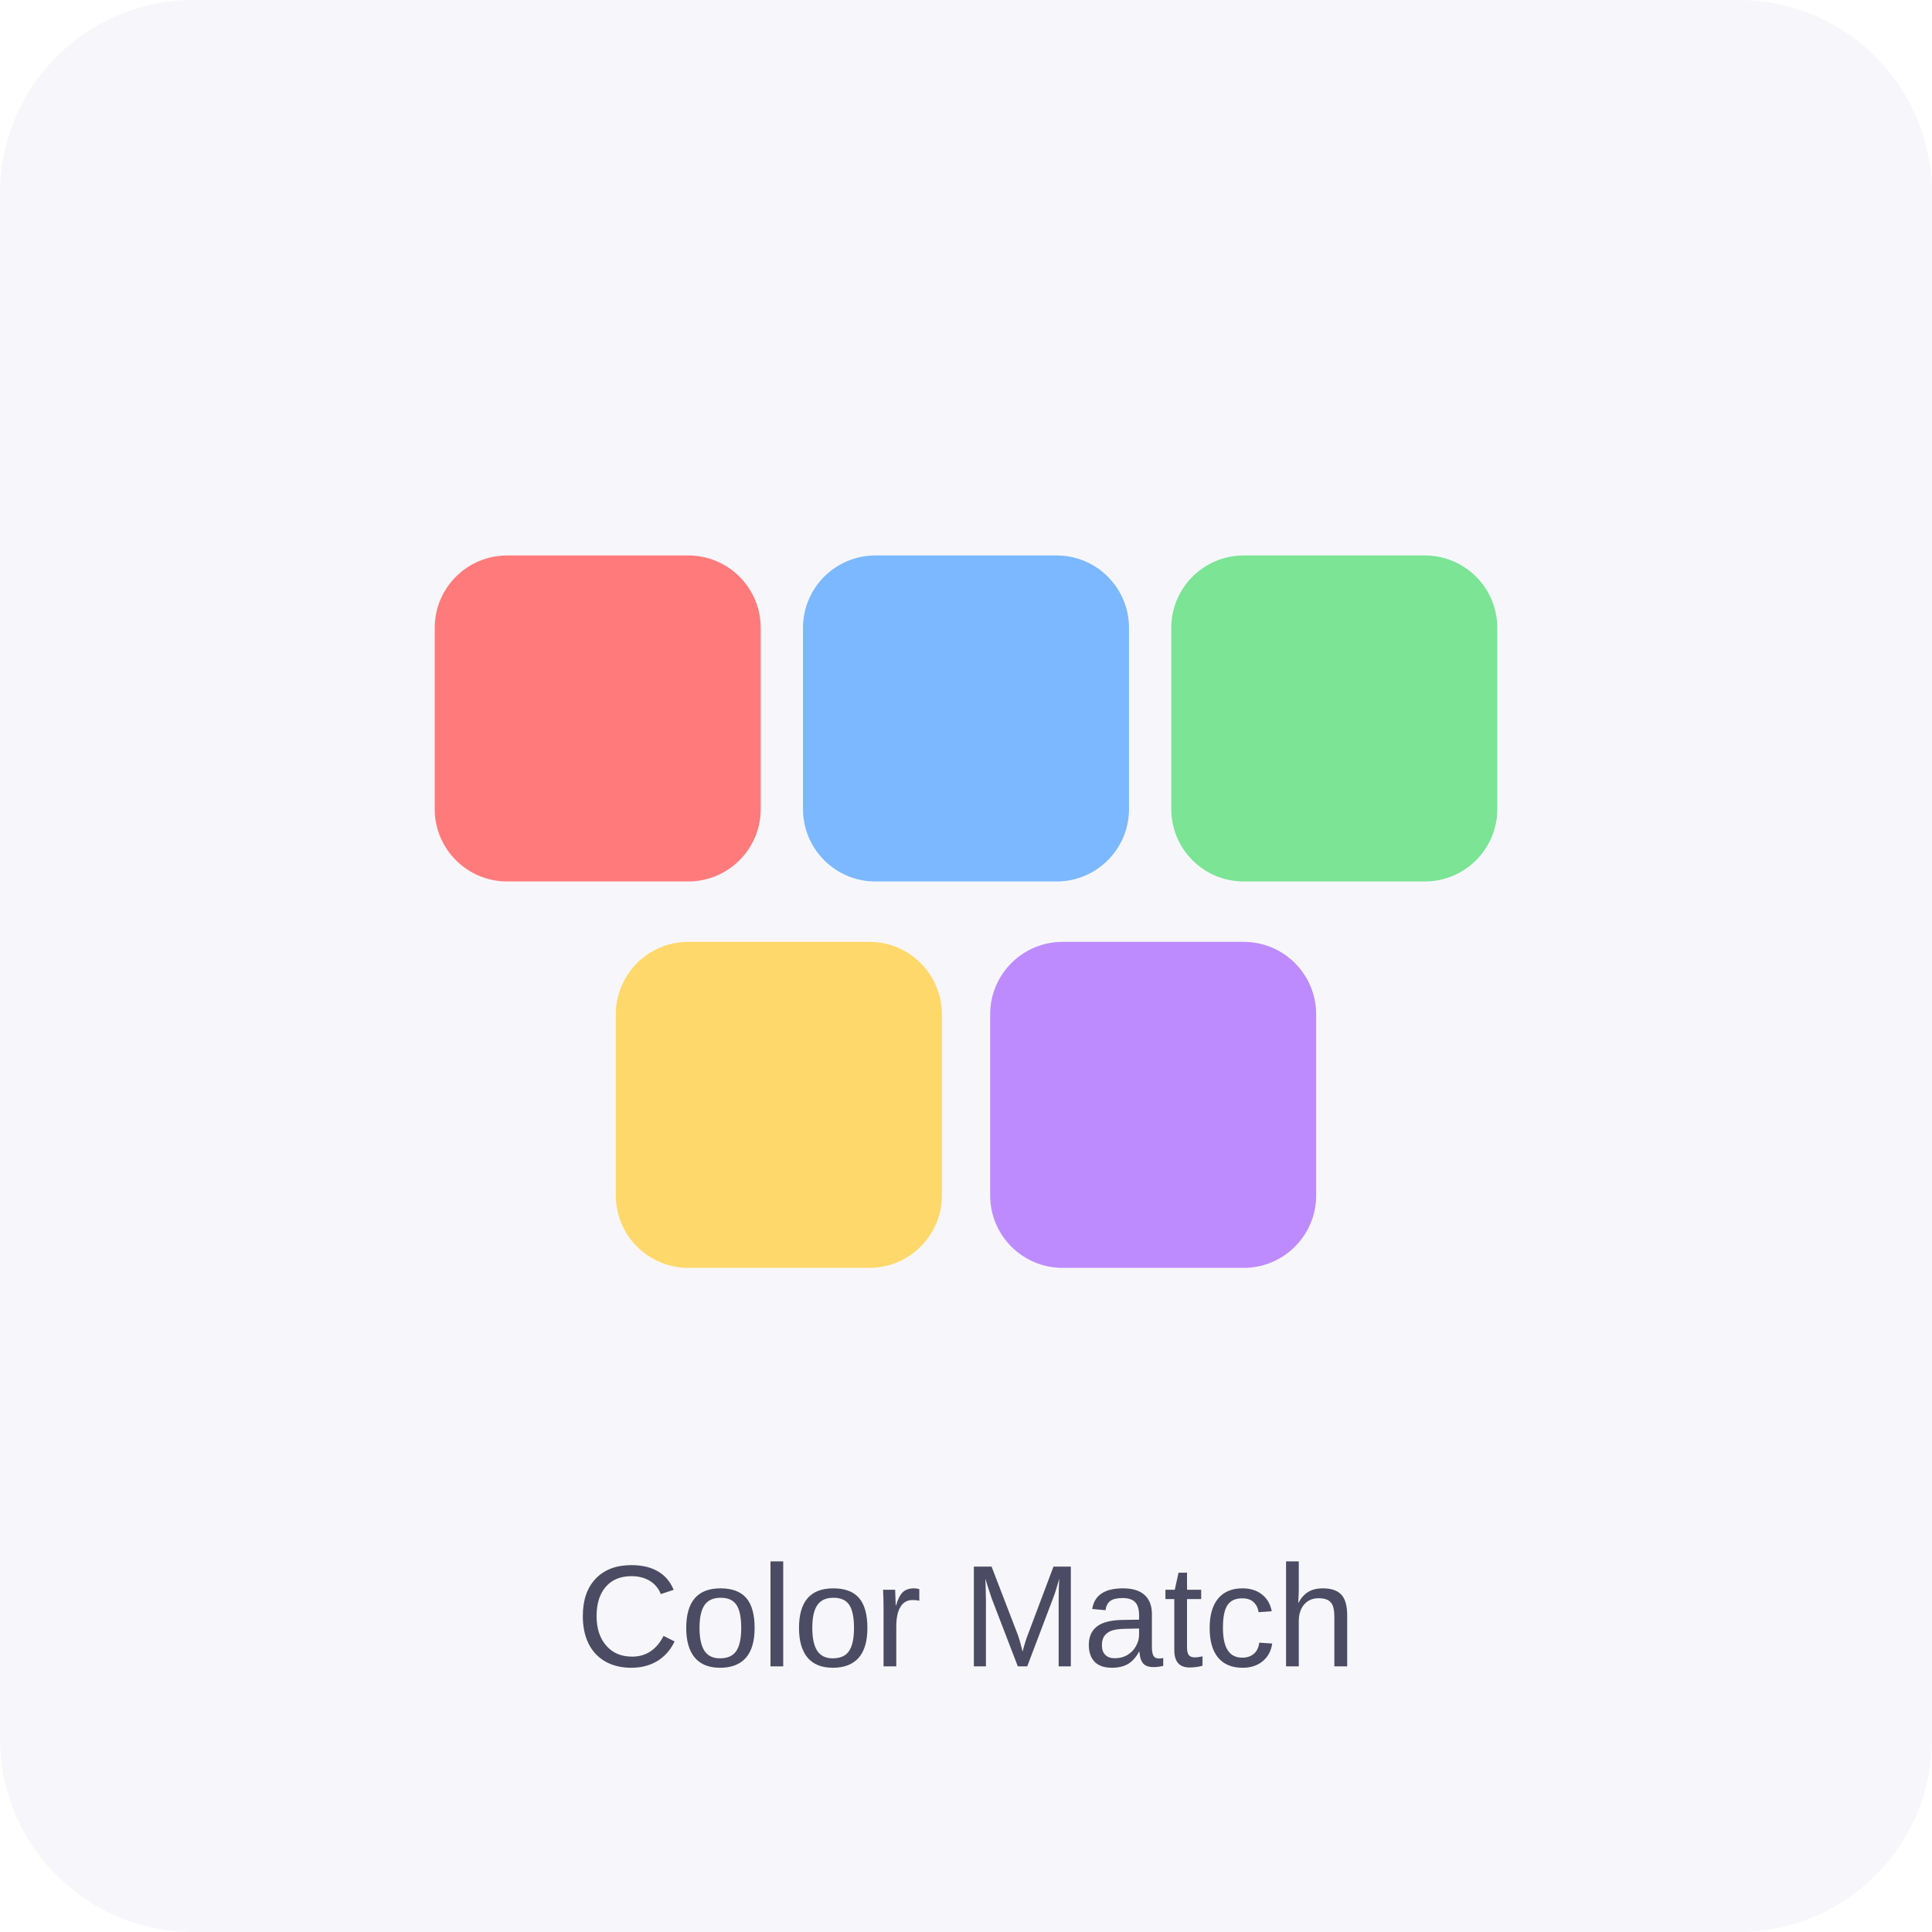
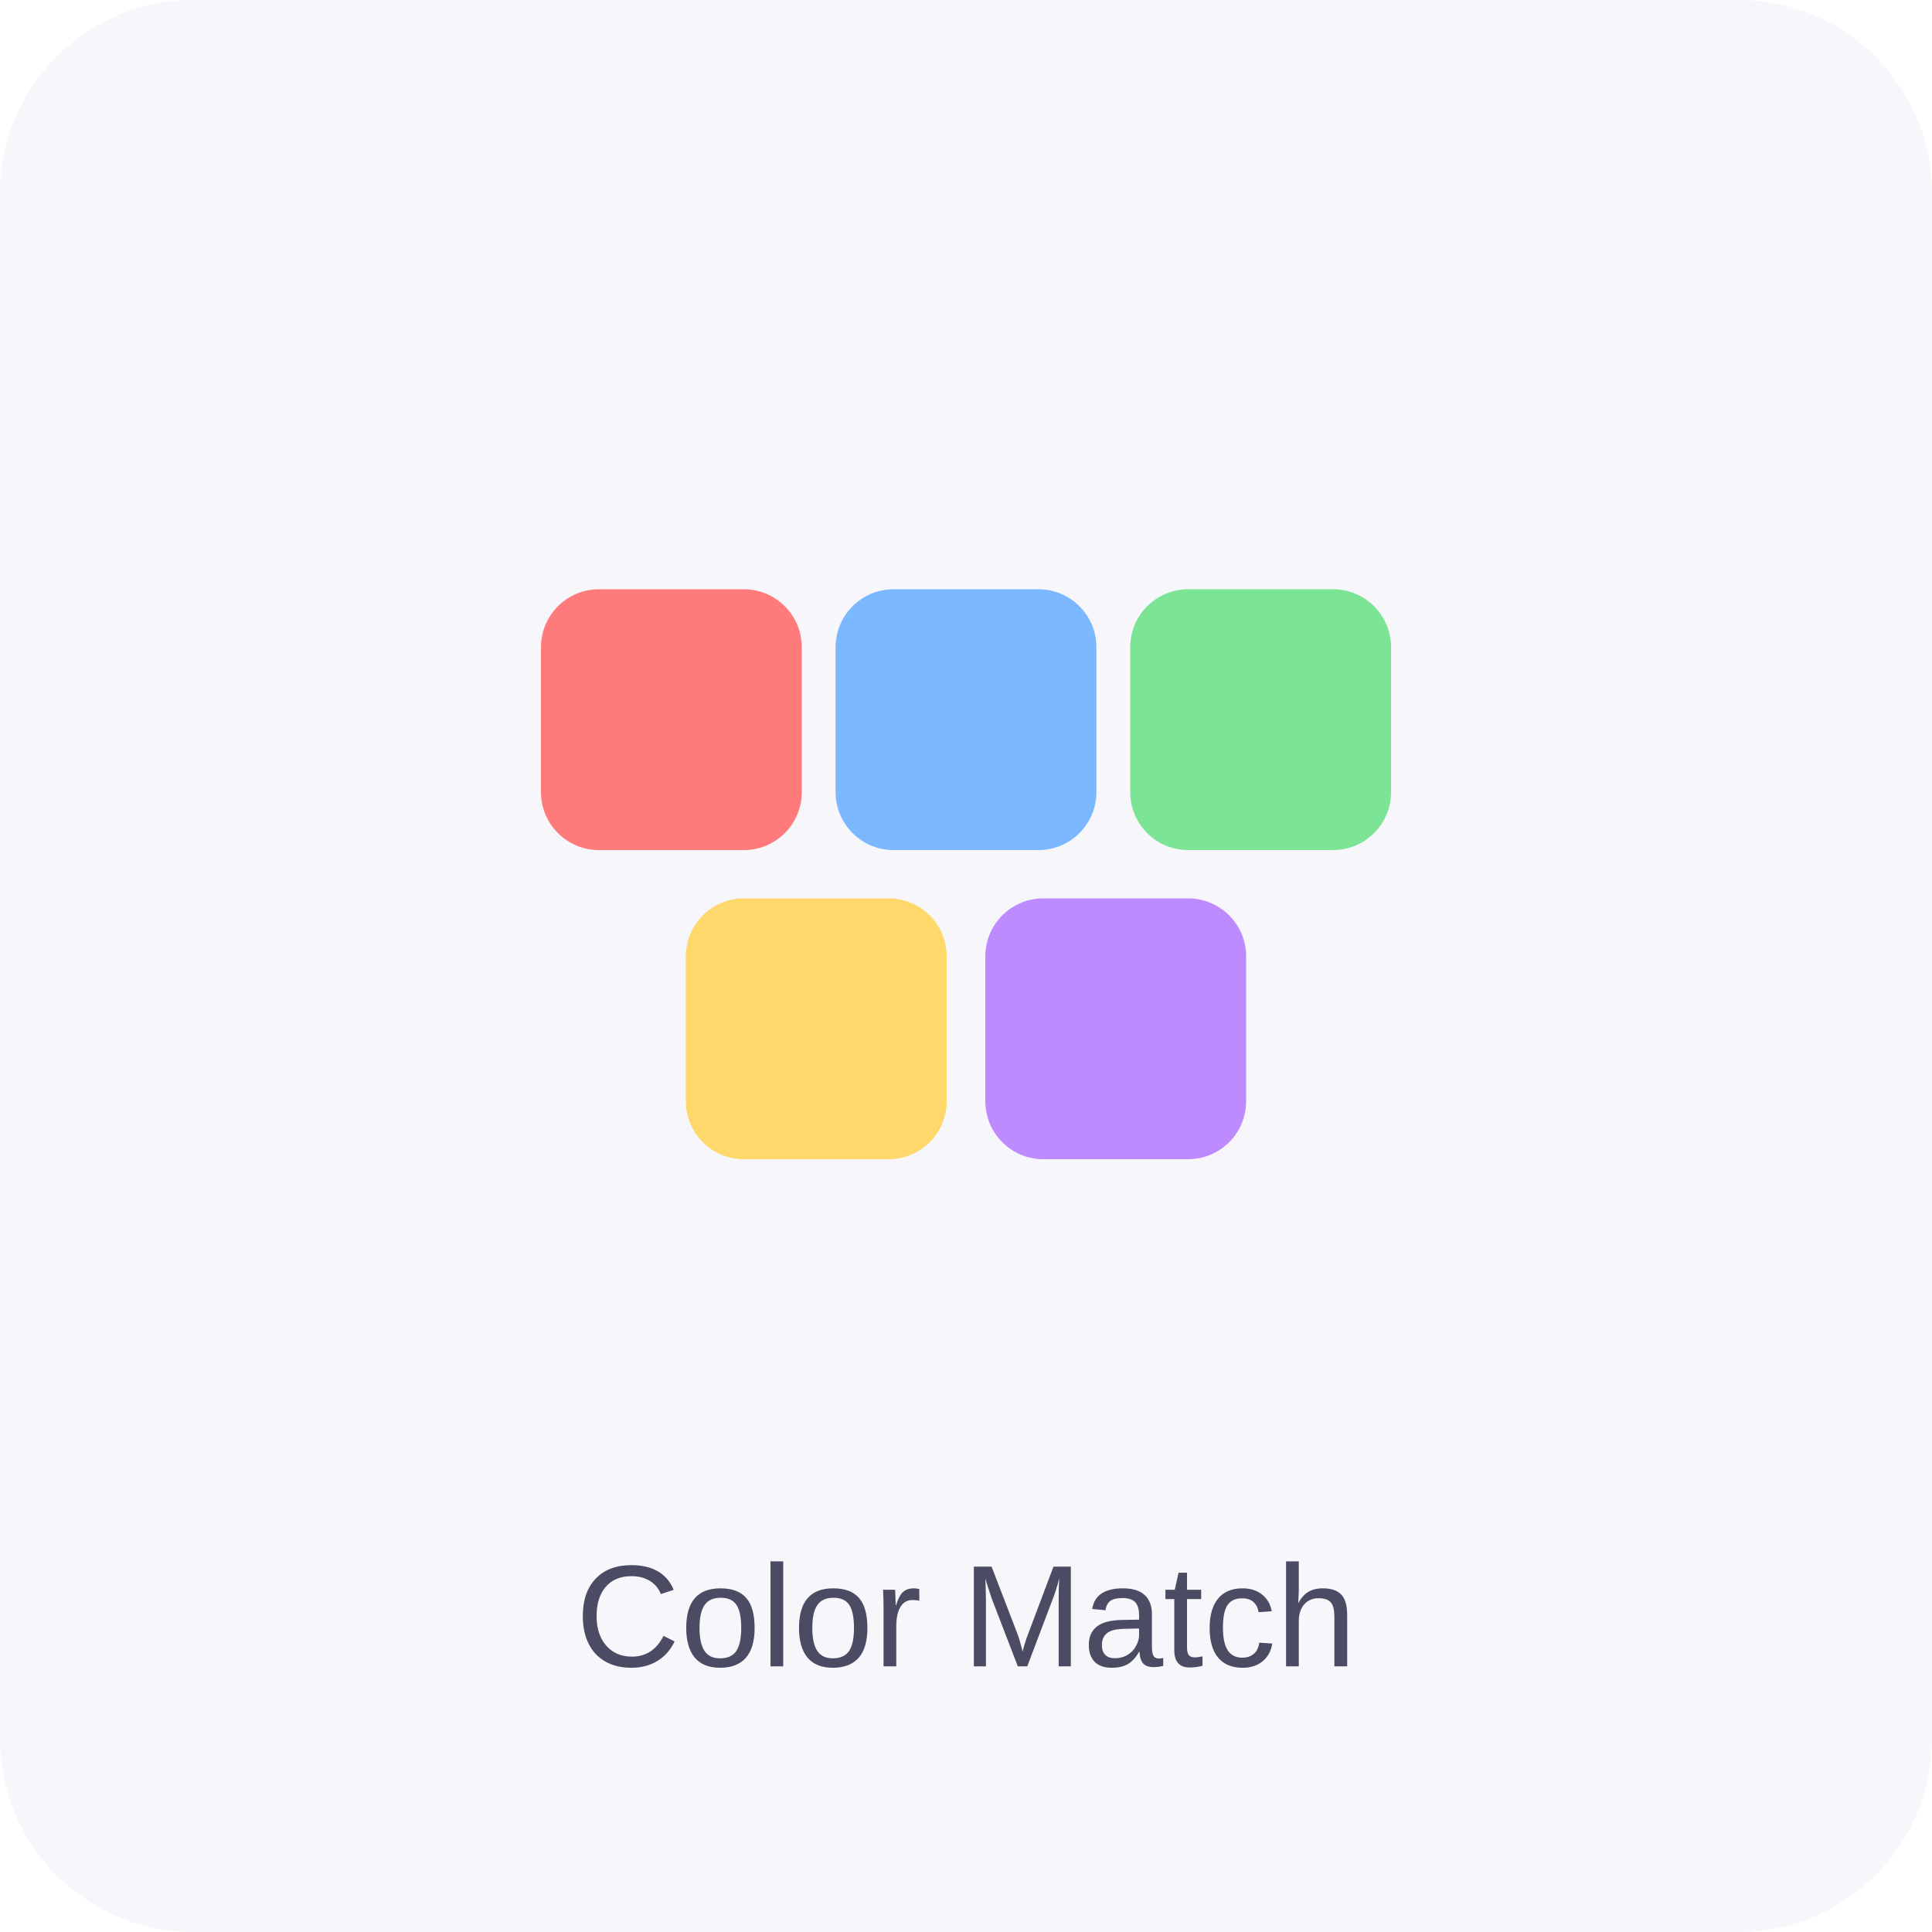
<svg xmlns="http://www.w3.org/2000/svg" viewBox="0 0 320 320">
  <rect width="320" height="320" rx="32" fill="#f7f7fb" />
-   <rect x="72" y="92" width="54" height="54" rx="12" fill="#ff7b7b" />
-   <rect x="133" y="92" width="54" height="54" rx="12" fill="#7bb8ff" />
-   <rect x="194" y="92" width="54" height="54" rx="12" fill="#7be495" />
-   <rect x="102" y="156" width="54" height="54" rx="12" fill="#ffd86b" />
-   <rect x="164" y="156" width="54" height="54" rx="12" fill="#be8bff" />
+   <g transform="translate(32 24) scale(0.8)">
+     <rect x="72" y="92" width="54" height="54" rx="12" fill="#ff7b7b" />
+     <rect x="133" y="92" width="54" height="54" rx="12" fill="#7bb8ff" />
+     <rect x="194" y="92" width="54" height="54" rx="12" fill="#7be495" />
+     <rect x="102" y="156" width="54" height="54" rx="12" fill="#ffd86b" />
+     <rect x="164" y="156" width="54" height="54" rx="12" fill="#be8bff" />
+   </g>
  <text x="160" y="276" text-anchor="middle" font-size="24" font-family="Arial, sans-serif" fill="#4b4b63">Color Match</text>
</svg>
